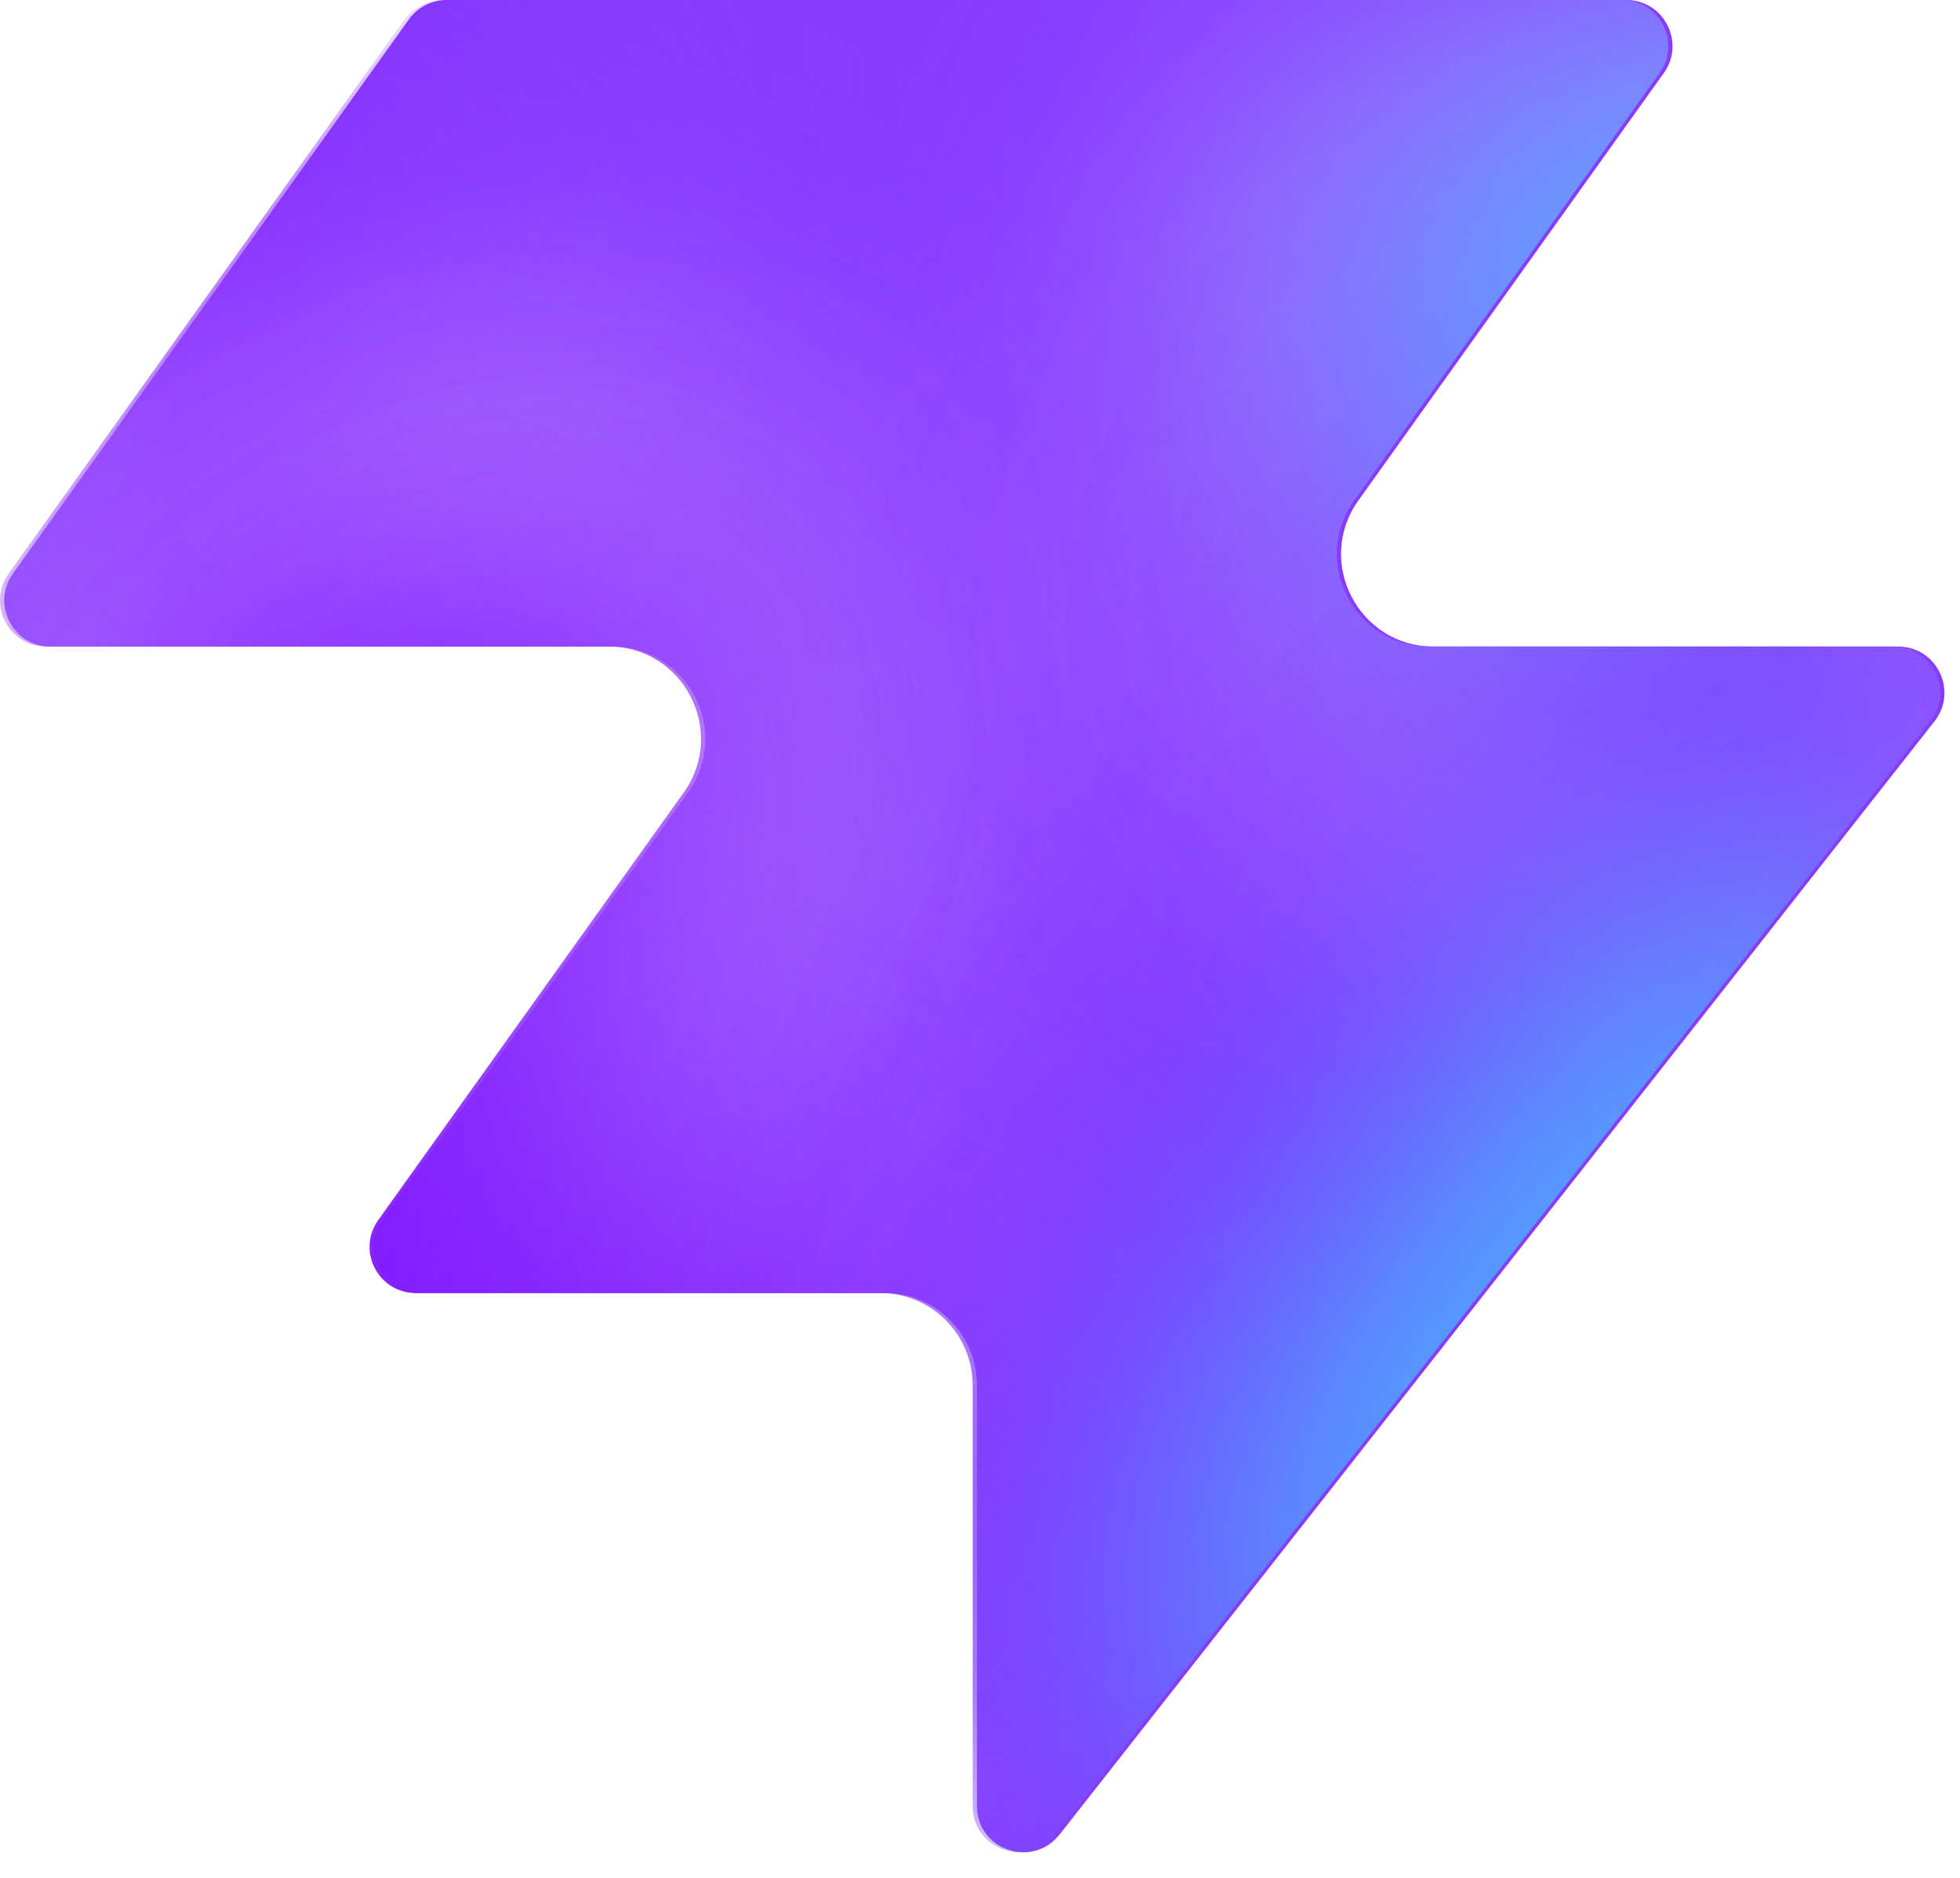
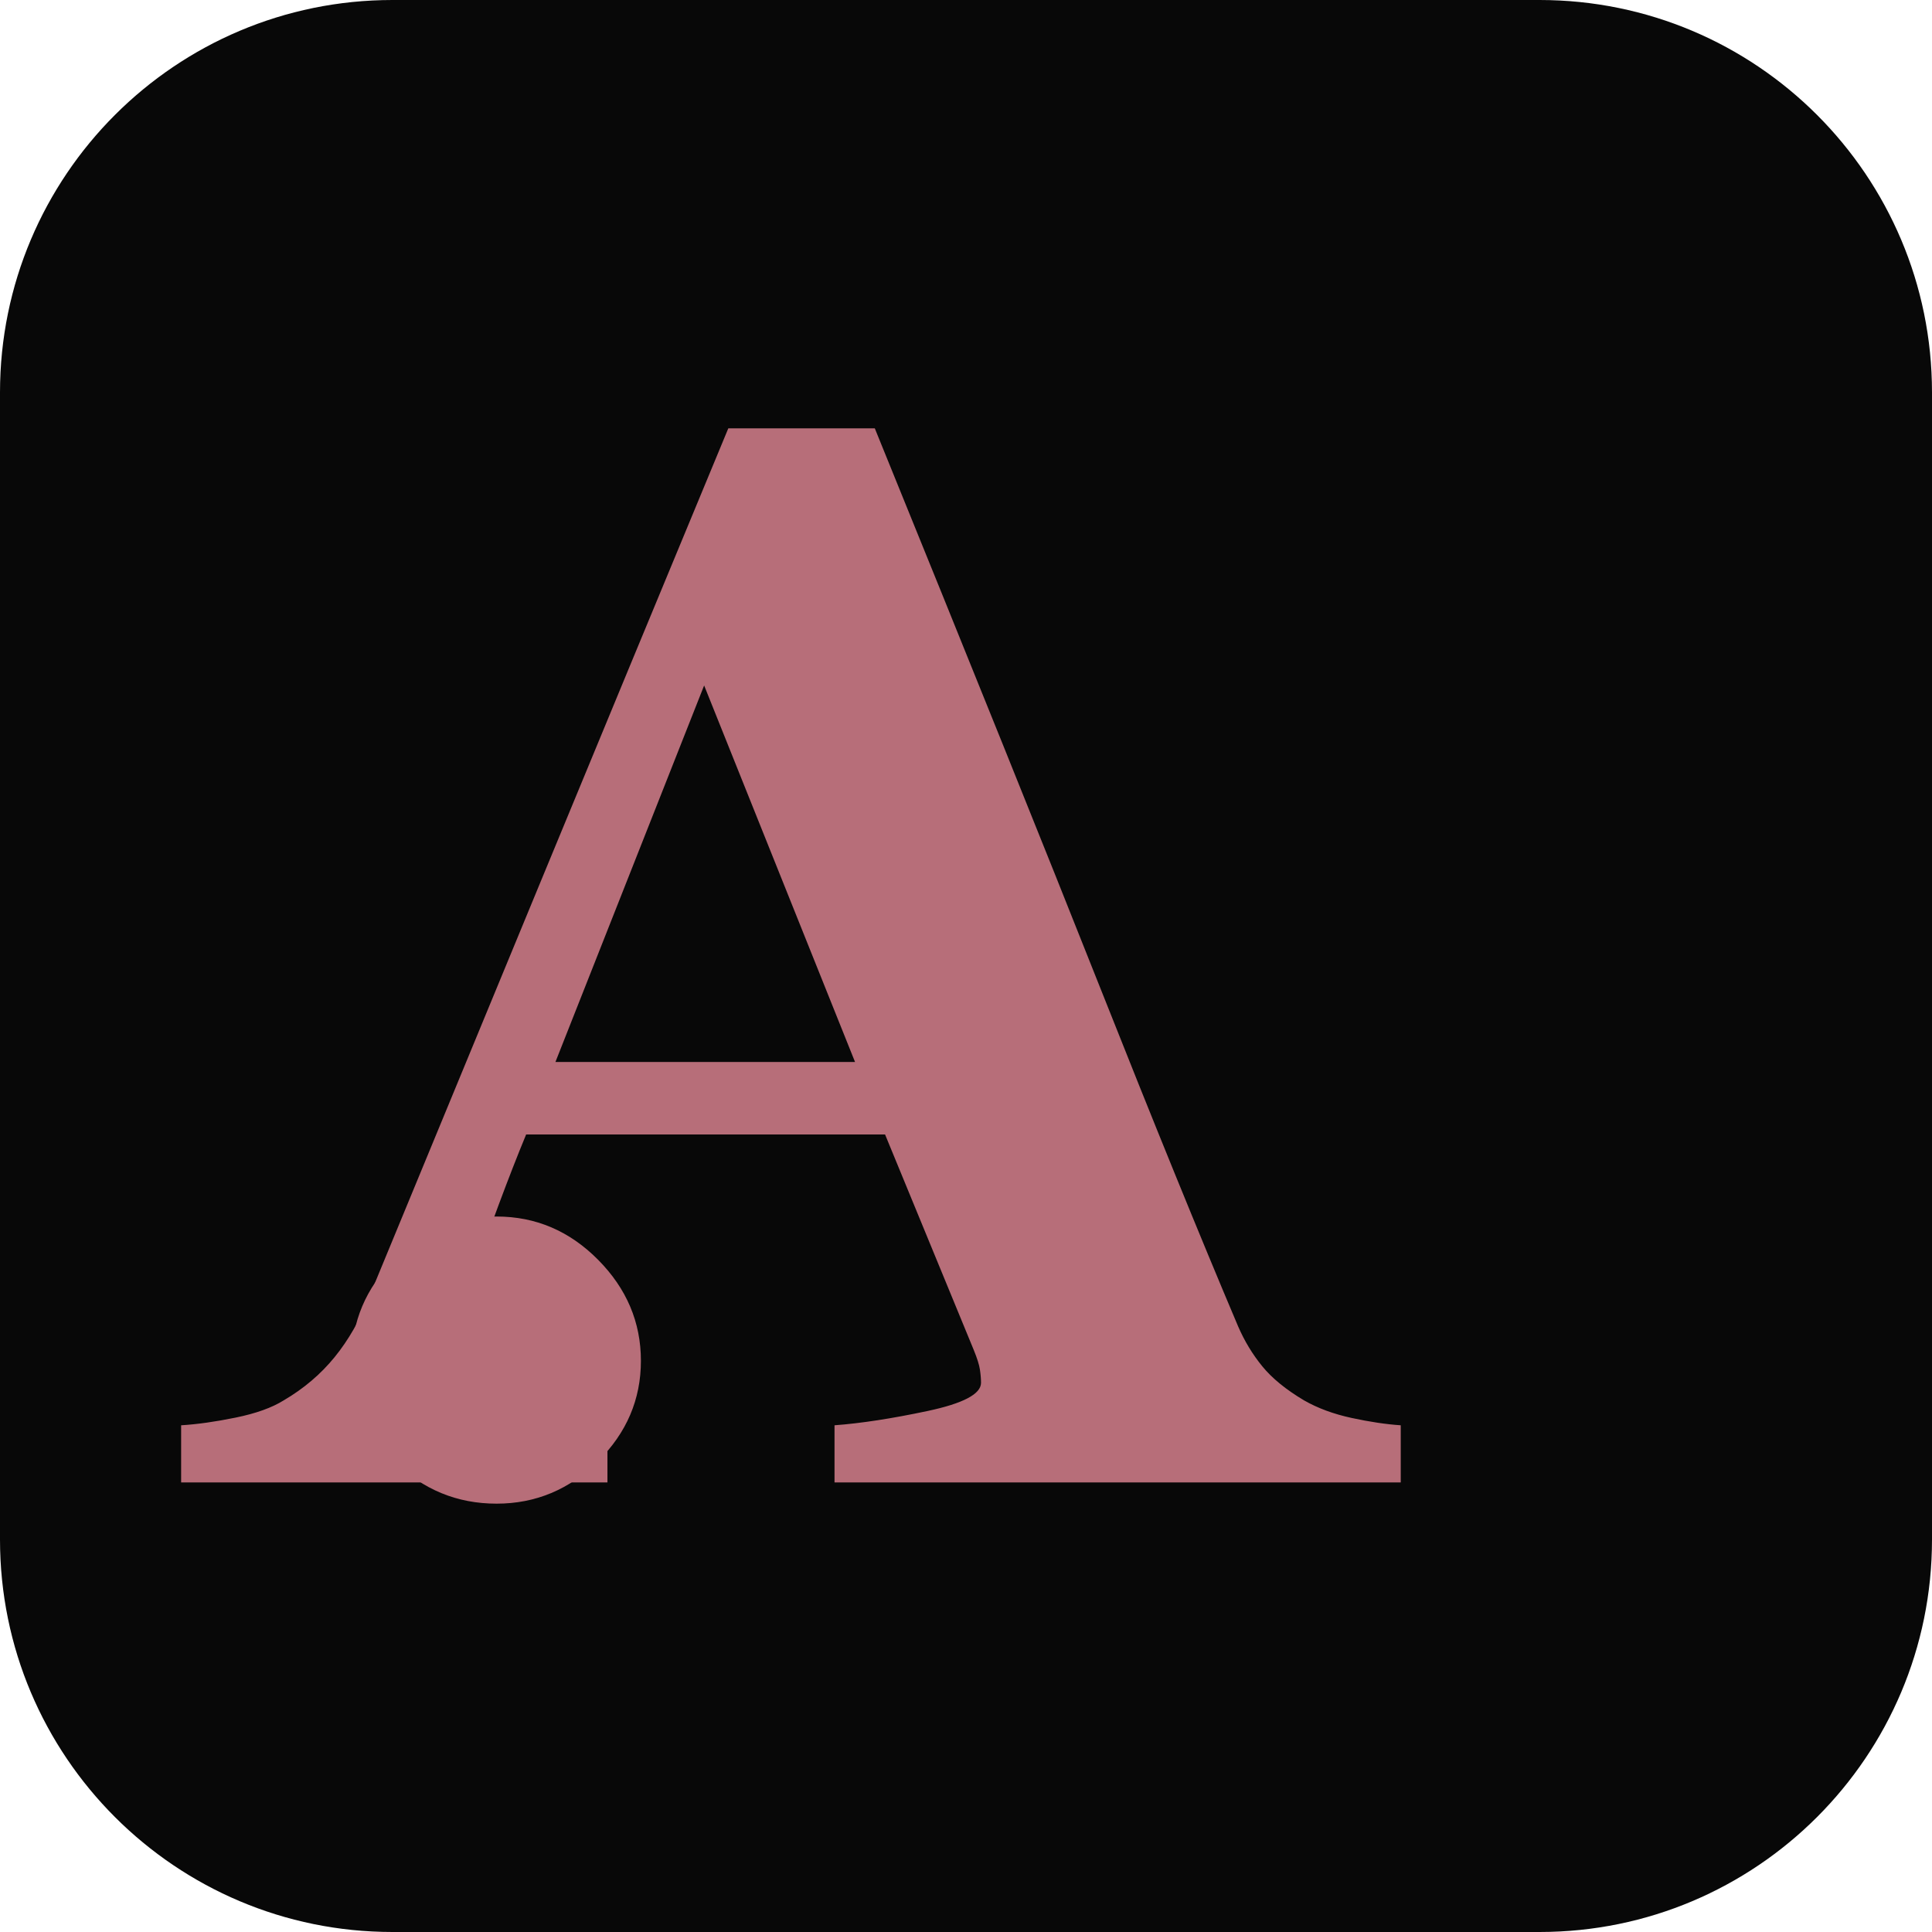
- <svg xmlns="http://www.w3.org/2000/svg" width="48" height="46" fill="none" viewBox="0 0 48 46">
-   <path fill="#863bff" d="M25.946 44.938c-.664.845-2.021.375-2.021-.698V33.937a2.26 2.26 0 0 0-2.262-2.262H10.287c-.92 0-1.456-1.04-.92-1.788l7.48-10.471c1.07-1.497 0-3.578-1.842-3.578H1.237c-.92 0-1.456-1.04-.92-1.788L10.013.474c.214-.297.556-.474.92-.474h28.894c.92 0 1.456 1.04.92 1.788l-7.48 10.471c-1.07 1.498 0 3.579 1.842 3.579h11.377c.943 0 1.473 1.088.89 1.83L25.947 44.94z" style="fill:#863bff;fill:color(display-p3 .525 .23 1);fill-opacity:1" />
-   <mask id="a" width="48" height="46" x="0" y="0" maskUnits="userSpaceOnUse" style="mask-type:alpha">
-     <path fill="#000" d="M25.842 44.938c-.664.844-2.021.375-2.021-.698V33.937a2.26 2.26 0 0 0-2.262-2.262H10.183c-.92 0-1.456-1.04-.92-1.788l7.48-10.471c1.07-1.498 0-3.579-1.842-3.579H1.133c-.92 0-1.456-1.04-.92-1.787L9.91.473c.214-.297.556-.474.92-.474h28.894c.92 0 1.456 1.04.92 1.788l-7.48 10.471c-1.07 1.498 0 3.578 1.842 3.578h11.377c.943 0 1.473 1.088.89 1.832L25.843 44.94z" style="fill:#000;fill-opacity:1" />
-   </mask>
-   <g mask="url(#a)">
-     <g filter="url(#b)">
-       <ellipse cx="5.508" cy="14.704" fill="#ede6ff" rx="5.508" ry="14.704" style="fill:#ede6ff;fill:color(display-p3 .927 .903 1);fill-opacity:1" transform="matrix(.00324 1 1 -.00324 -4.47 31.516)" />
-     </g>
-     <g filter="url(#c)">
-       <ellipse cx="10.399" cy="29.851" fill="#ede6ff" rx="10.399" ry="29.851" style="fill:#ede6ff;fill:color(display-p3 .927 .903 1);fill-opacity:1" transform="matrix(.00324 1 1 -.00324 -39.328 7.883)" />
-     </g>
-     <g filter="url(#d)">
-       <ellipse cx="5.508" cy="30.487" fill="#7e14ff" rx="5.508" ry="30.487" style="fill:#7e14ff;fill:color(display-p3 .492 .077 1);fill-opacity:1" transform="rotate(89.814 -25.913 -14.639)scale(1 -1)" />
-     </g>
-     <g filter="url(#e)">
-       <ellipse cx="5.508" cy="30.599" fill="#7e14ff" rx="5.508" ry="30.599" style="fill:#7e14ff;fill:color(display-p3 .492 .077 1);fill-opacity:1" transform="rotate(89.814 -32.644 -3.334)scale(1 -1)" />
-     </g>
-     <g filter="url(#f)">
-       <ellipse cx="5.508" cy="30.599" fill="#7e14ff" rx="5.508" ry="30.599" style="fill:#7e14ff;fill:color(display-p3 .492 .077 1);fill-opacity:1" transform="matrix(.00324 1 1 -.00324 -34.34 30.47)" />
-     </g>
-     <g filter="url(#g)">
-       <ellipse cx="14.072" cy="22.078" fill="#ede6ff" rx="14.072" ry="22.078" style="fill:#ede6ff;fill:color(display-p3 .927 .903 1);fill-opacity:1" transform="rotate(93.35 24.506 48.493)scale(-1 1)" />
-     </g>
-     <g filter="url(#h)">
-       <ellipse cx="3.47" cy="21.501" fill="#7e14ff" rx="3.47" ry="21.501" style="fill:#7e14ff;fill:color(display-p3 .492 .077 1);fill-opacity:1" transform="rotate(89.009 28.708 47.59)scale(-1 1)" />
-     </g>
-     <g filter="url(#i)">
-       <ellipse cx="3.47" cy="21.501" fill="#7e14ff" rx="3.47" ry="21.501" style="fill:#7e14ff;fill:color(display-p3 .492 .077 1);fill-opacity:1" transform="rotate(89.009 28.708 47.59)scale(-1 1)" />
-     </g>
-     <g filter="url(#j)">
-       <ellipse cx=".387" cy="8.972" fill="#7e14ff" rx="4.407" ry="29.108" style="fill:#7e14ff;fill:color(display-p3 .492 .077 1);fill-opacity:1" transform="rotate(39.51 .387 8.972)" />
-     </g>
-     <g filter="url(#k)">
-       <ellipse cx="47.523" cy="-6.092" fill="#7e14ff" rx="4.407" ry="29.108" style="fill:#7e14ff;fill:color(display-p3 .492 .077 1);fill-opacity:1" transform="rotate(37.892 47.523 -6.092)" />
-     </g>
-     <g filter="url(#l)">
-       <ellipse cx="41.412" cy="6.333" fill="#47bfff" rx="5.971" ry="9.665" style="fill:#47bfff;fill:color(display-p3 .28 .748 1);fill-opacity:1" transform="rotate(37.892 41.412 6.333)" />
-     </g>
-     <g filter="url(#m)">
-       <ellipse cx="-1.879" cy="38.332" fill="#7e14ff" rx="4.407" ry="29.108" style="fill:#7e14ff;fill:color(display-p3 .492 .077 1);fill-opacity:1" transform="rotate(37.892 -1.88 38.332)" />
-     </g>
-     <g filter="url(#n)">
-       <ellipse cx="-1.879" cy="38.332" fill="#7e14ff" rx="4.407" ry="29.108" style="fill:#7e14ff;fill:color(display-p3 .492 .077 1);fill-opacity:1" transform="rotate(37.892 -1.88 38.332)" />
-     </g>
-     <g filter="url(#o)">
-       <ellipse cx="35.651" cy="29.907" fill="#7e14ff" rx="4.407" ry="29.108" style="fill:#7e14ff;fill:color(display-p3 .492 .077 1);fill-opacity:1" transform="rotate(37.892 35.651 29.907)" />
-     </g>
-     <g filter="url(#p)">
-       <ellipse cx="38.418" cy="32.4" fill="#47bfff" rx="5.971" ry="15.297" style="fill:#47bfff;fill:color(display-p3 .28 .748 1);fill-opacity:1" transform="rotate(37.892 38.418 32.4)" />
-     </g>
+ <svg xmlns="http://www.w3.org/2000/svg" viewBox="0 0 64 64" width="64" height="64">
+   <rect width="64" height="64" rx="13" ry="13" fill="#080808" />
+   <g fill="#B76E79" transform="translate(7.359 49.107) scale(0.024265 -0.024265)">
+     <path d="M1609 0H836V78Q890 82 963.0 97.5Q1036 113 1036 136Q1036 144 1034.5 154.0Q1033 164 1026 181L905 475H415Q398 434 377.5 379.0Q357 324 342 281Q323 225 319.5 200.0Q316 175 316 165Q316 133 364.5 110.5Q413 88 526 78V0H-56V78Q-23 80 18.5 88.5Q60 97 84 112Q125 136 153.5 171.0Q182 206 201 254Q317 535 433.5 817.0Q550 1099 691 1439H891Q1087 957 1198.0 677.0Q1309 397 1387 213Q1400 183 1420.0 158.5Q1440 134 1477 112Q1505 96 1542.0 88.0Q1579 80 1609 78ZM864 574 658 1088 455 574Z" transform="translate(0.000 0)" />
+     <path d="M534 166Q534 87 475.5 29.0Q417 -29 337 -29Q256 -29 197.5 28.5Q139 86 139 166Q139 246 197.5 304.5Q256 363 337 363Q417 363 475.5 304.0Q534 245 534 166Z" transform="translate(37.684 0)" />
  </g>
-   <defs>
-     <filter id="b" width="60.045" height="41.654" x="-19.77" y="16.149" color-interpolation-filters="sRGB" filterUnits="userSpaceOnUse">
-       <feFlood flood-opacity="0" result="BackgroundImageFix" />
-       <feBlend in="SourceGraphic" in2="BackgroundImageFix" result="shape" />
-       <feGaussianBlur result="effect1_foregroundBlur_2002_17158" stdDeviation="7.659" />
-     </filter>
-     <filter id="c" width="90.34" height="51.437" x="-54.613" y="-7.533" color-interpolation-filters="sRGB" filterUnits="userSpaceOnUse">
-       <feFlood flood-opacity="0" result="BackgroundImageFix" />
-       <feBlend in="SourceGraphic" in2="BackgroundImageFix" result="shape" />
-       <feGaussianBlur result="effect1_foregroundBlur_2002_17158" stdDeviation="7.659" />
-     </filter>
-     <filter id="d" width="79.355" height="29.4" x="-49.64" y="2.03" color-interpolation-filters="sRGB" filterUnits="userSpaceOnUse">
-       <feFlood flood-opacity="0" result="BackgroundImageFix" />
-       <feBlend in="SourceGraphic" in2="BackgroundImageFix" result="shape" />
-       <feGaussianBlur result="effect1_foregroundBlur_2002_17158" stdDeviation="4.596" />
-     </filter>
-     <filter id="e" width="79.579" height="29.4" x="-45.045" y="20.029" color-interpolation-filters="sRGB" filterUnits="userSpaceOnUse">
-       <feFlood flood-opacity="0" result="BackgroundImageFix" />
-       <feBlend in="SourceGraphic" in2="BackgroundImageFix" result="shape" />
-       <feGaussianBlur result="effect1_foregroundBlur_2002_17158" stdDeviation="4.596" />
-     </filter>
-     <filter id="f" width="79.579" height="29.4" x="-43.513" y="21.178" color-interpolation-filters="sRGB" filterUnits="userSpaceOnUse">
-       <feFlood flood-opacity="0" result="BackgroundImageFix" />
-       <feBlend in="SourceGraphic" in2="BackgroundImageFix" result="shape" />
-       <feGaussianBlur result="effect1_foregroundBlur_2002_17158" stdDeviation="4.596" />
-     </filter>
-     <filter id="g" width="74.749" height="58.852" x="15.756" y="-17.901" color-interpolation-filters="sRGB" filterUnits="userSpaceOnUse">
-       <feFlood flood-opacity="0" result="BackgroundImageFix" />
-       <feBlend in="SourceGraphic" in2="BackgroundImageFix" result="shape" />
-       <feGaussianBlur result="effect1_foregroundBlur_2002_17158" stdDeviation="7.659" />
-     </filter>
-     <filter id="h" width="61.377" height="25.362" x="23.548" y="2.284" color-interpolation-filters="sRGB" filterUnits="userSpaceOnUse">
-       <feFlood flood-opacity="0" result="BackgroundImageFix" />
-       <feBlend in="SourceGraphic" in2="BackgroundImageFix" result="shape" />
-       <feGaussianBlur result="effect1_foregroundBlur_2002_17158" stdDeviation="4.596" />
-     </filter>
-     <filter id="i" width="61.377" height="25.362" x="23.548" y="2.284" color-interpolation-filters="sRGB" filterUnits="userSpaceOnUse">
-       <feFlood flood-opacity="0" result="BackgroundImageFix" />
-       <feBlend in="SourceGraphic" in2="BackgroundImageFix" result="shape" />
-       <feGaussianBlur result="effect1_foregroundBlur_2002_17158" stdDeviation="4.596" />
-     </filter>
-     <filter id="j" width="56.045" height="63.649" x="-27.636" y="-22.853" color-interpolation-filters="sRGB" filterUnits="userSpaceOnUse">
-       <feFlood flood-opacity="0" result="BackgroundImageFix" />
-       <feBlend in="SourceGraphic" in2="BackgroundImageFix" result="shape" />
-       <feGaussianBlur result="effect1_foregroundBlur_2002_17158" stdDeviation="4.596" />
-     </filter>
-     <filter id="k" width="54.814" height="64.646" x="20.116" y="-38.415" color-interpolation-filters="sRGB" filterUnits="userSpaceOnUse">
-       <feFlood flood-opacity="0" result="BackgroundImageFix" />
-       <feBlend in="SourceGraphic" in2="BackgroundImageFix" result="shape" />
-       <feGaussianBlur result="effect1_foregroundBlur_2002_17158" stdDeviation="4.596" />
-     </filter>
-     <filter id="l" width="33.541" height="35.313" x="24.641" y="-11.323" color-interpolation-filters="sRGB" filterUnits="userSpaceOnUse">
-       <feFlood flood-opacity="0" result="BackgroundImageFix" />
-       <feBlend in="SourceGraphic" in2="BackgroundImageFix" result="shape" />
-       <feGaussianBlur result="effect1_foregroundBlur_2002_17158" stdDeviation="4.596" />
-     </filter>
-     <filter id="m" width="54.814" height="64.646" x="-29.286" y="6.009" color-interpolation-filters="sRGB" filterUnits="userSpaceOnUse">
-       <feFlood flood-opacity="0" result="BackgroundImageFix" />
-       <feBlend in="SourceGraphic" in2="BackgroundImageFix" result="shape" />
-       <feGaussianBlur result="effect1_foregroundBlur_2002_17158" stdDeviation="4.596" />
-     </filter>
-     <filter id="n" width="54.814" height="64.646" x="-29.286" y="6.009" color-interpolation-filters="sRGB" filterUnits="userSpaceOnUse">
-       <feFlood flood-opacity="0" result="BackgroundImageFix" />
-       <feBlend in="SourceGraphic" in2="BackgroundImageFix" result="shape" />
-       <feGaussianBlur result="effect1_foregroundBlur_2002_17158" stdDeviation="4.596" />
-     </filter>
-     <filter id="o" width="54.814" height="64.646" x="8.244" y="-2.416" color-interpolation-filters="sRGB" filterUnits="userSpaceOnUse">
-       <feFlood flood-opacity="0" result="BackgroundImageFix" />
-       <feBlend in="SourceGraphic" in2="BackgroundImageFix" result="shape" />
-       <feGaussianBlur result="effect1_foregroundBlur_2002_17158" stdDeviation="4.596" />
-     </filter>
-     <filter id="p" width="39.409" height="43.623" x="18.713" y="10.588" color-interpolation-filters="sRGB" filterUnits="userSpaceOnUse">
-       <feFlood flood-opacity="0" result="BackgroundImageFix" />
-       <feBlend in="SourceGraphic" in2="BackgroundImageFix" result="shape" />
-       <feGaussianBlur result="effect1_foregroundBlur_2002_17158" stdDeviation="4.596" />
-     </filter>
-   </defs>
</svg>
